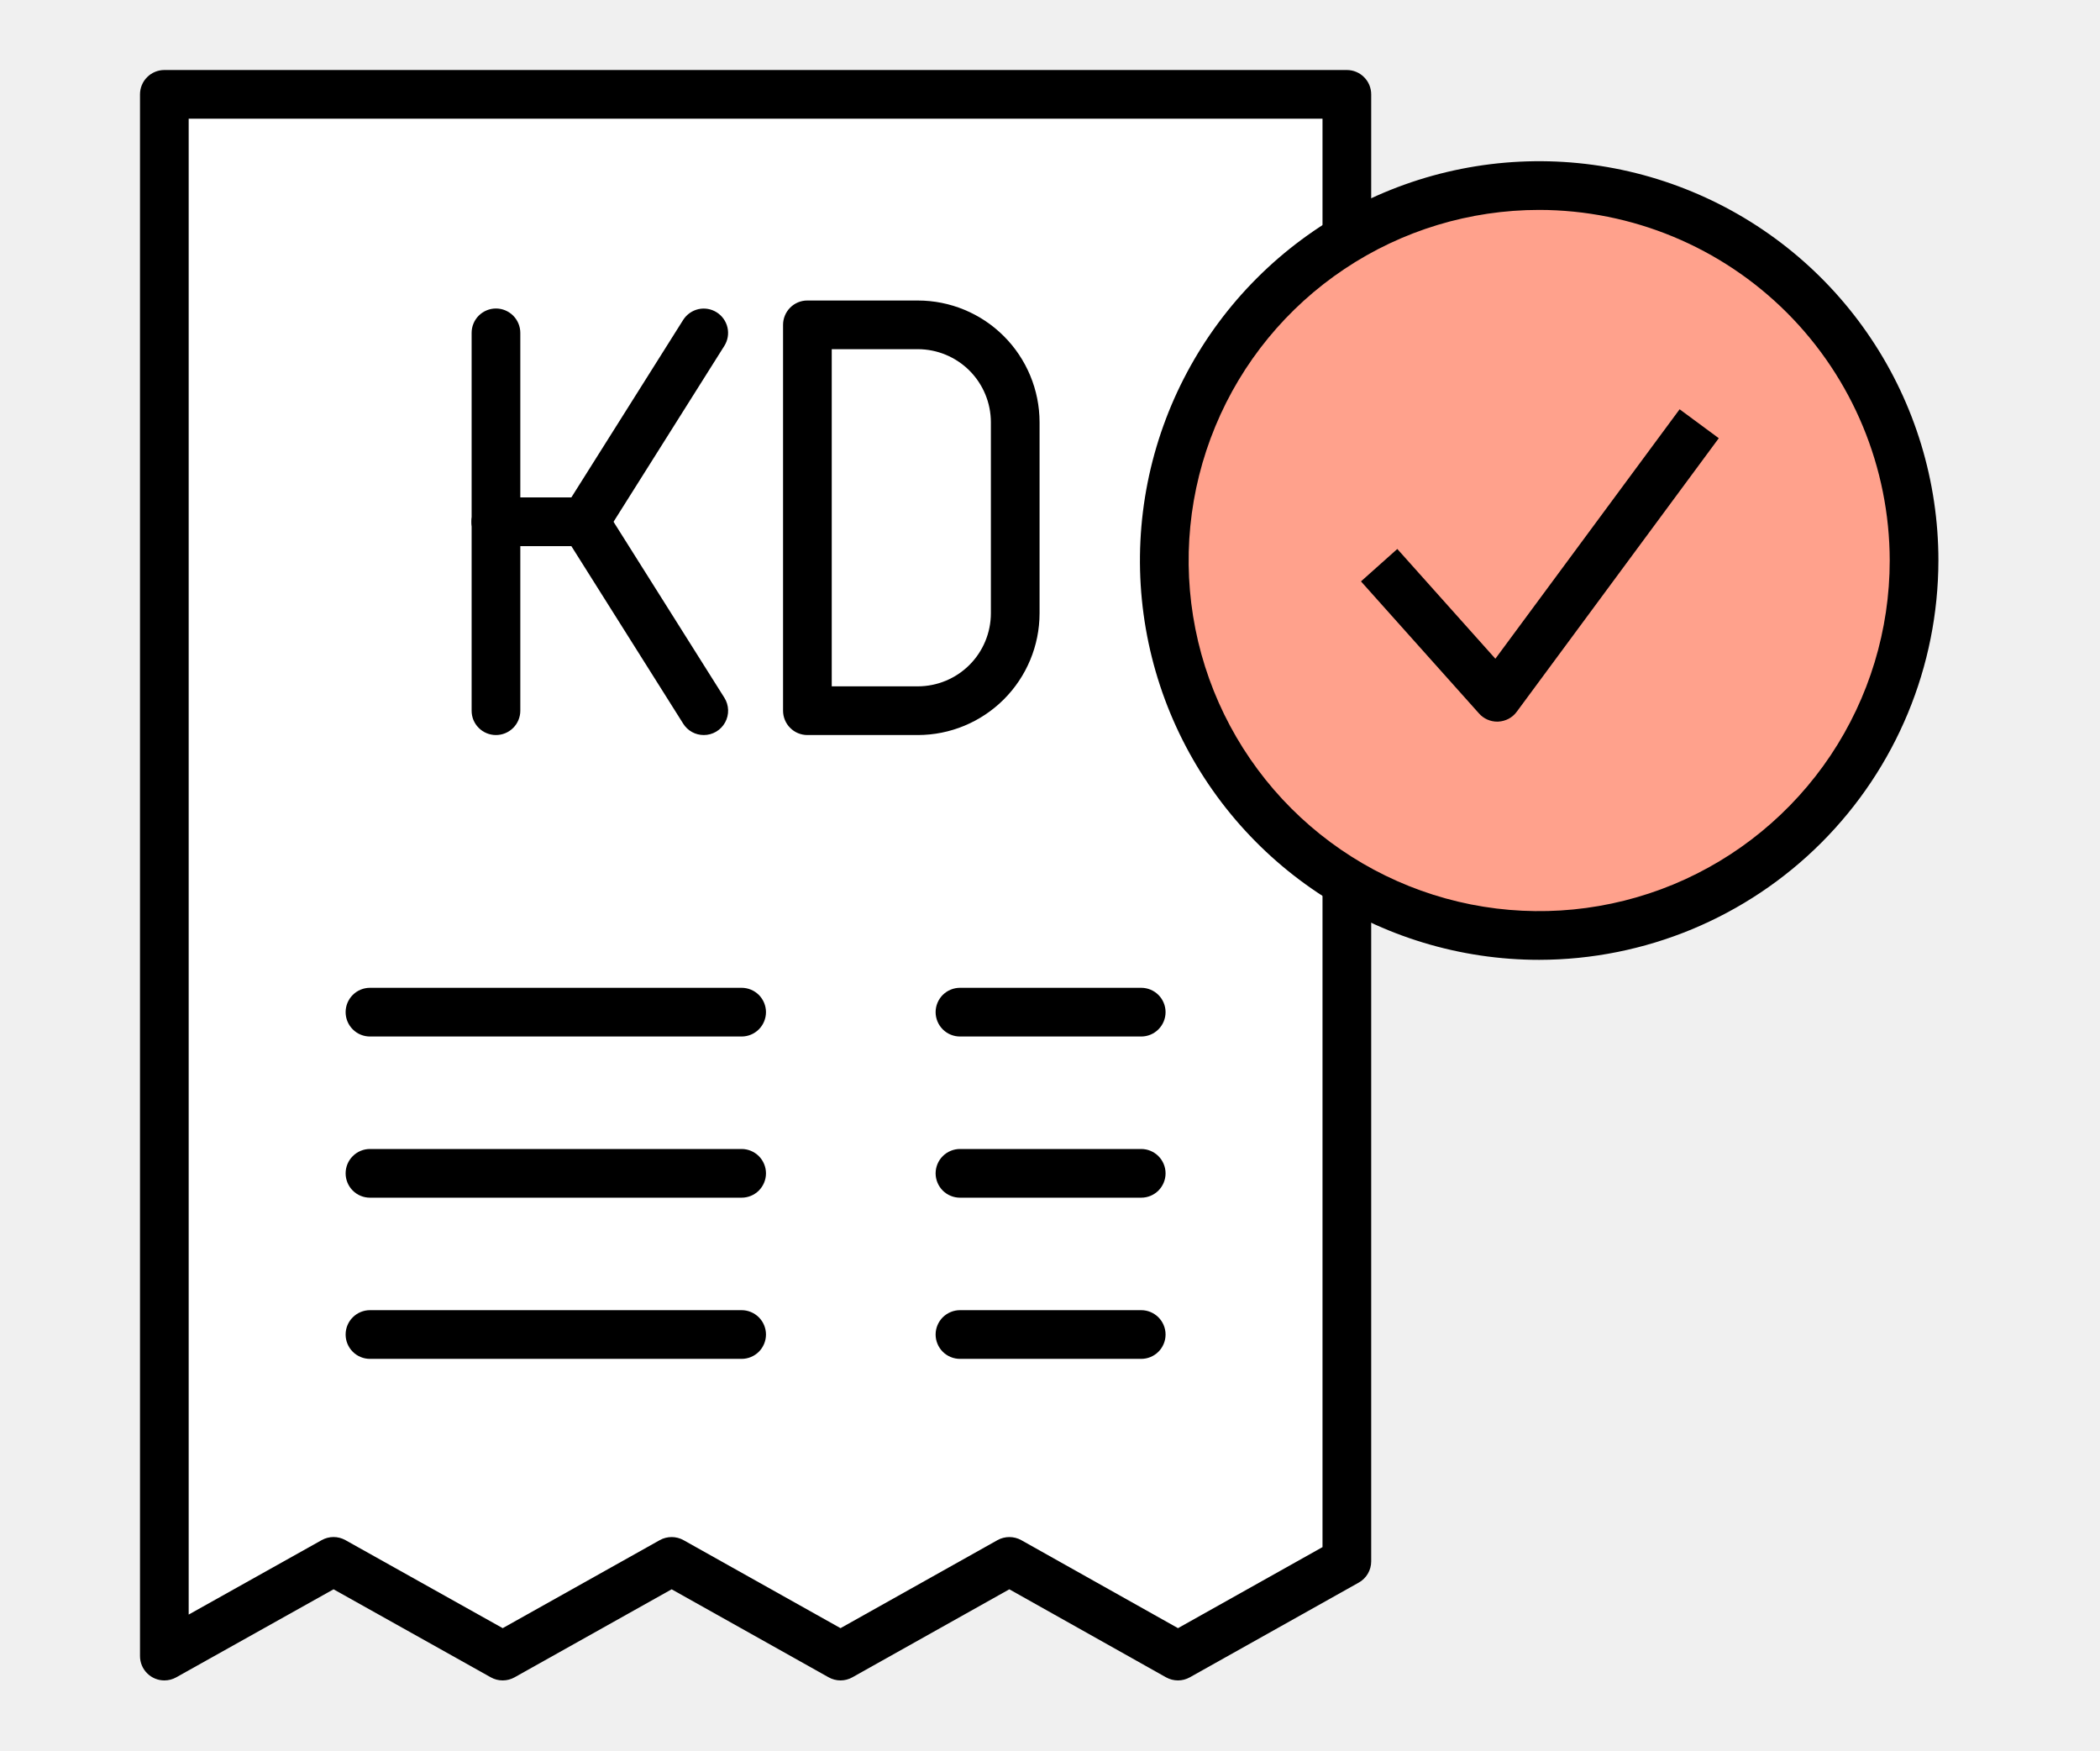
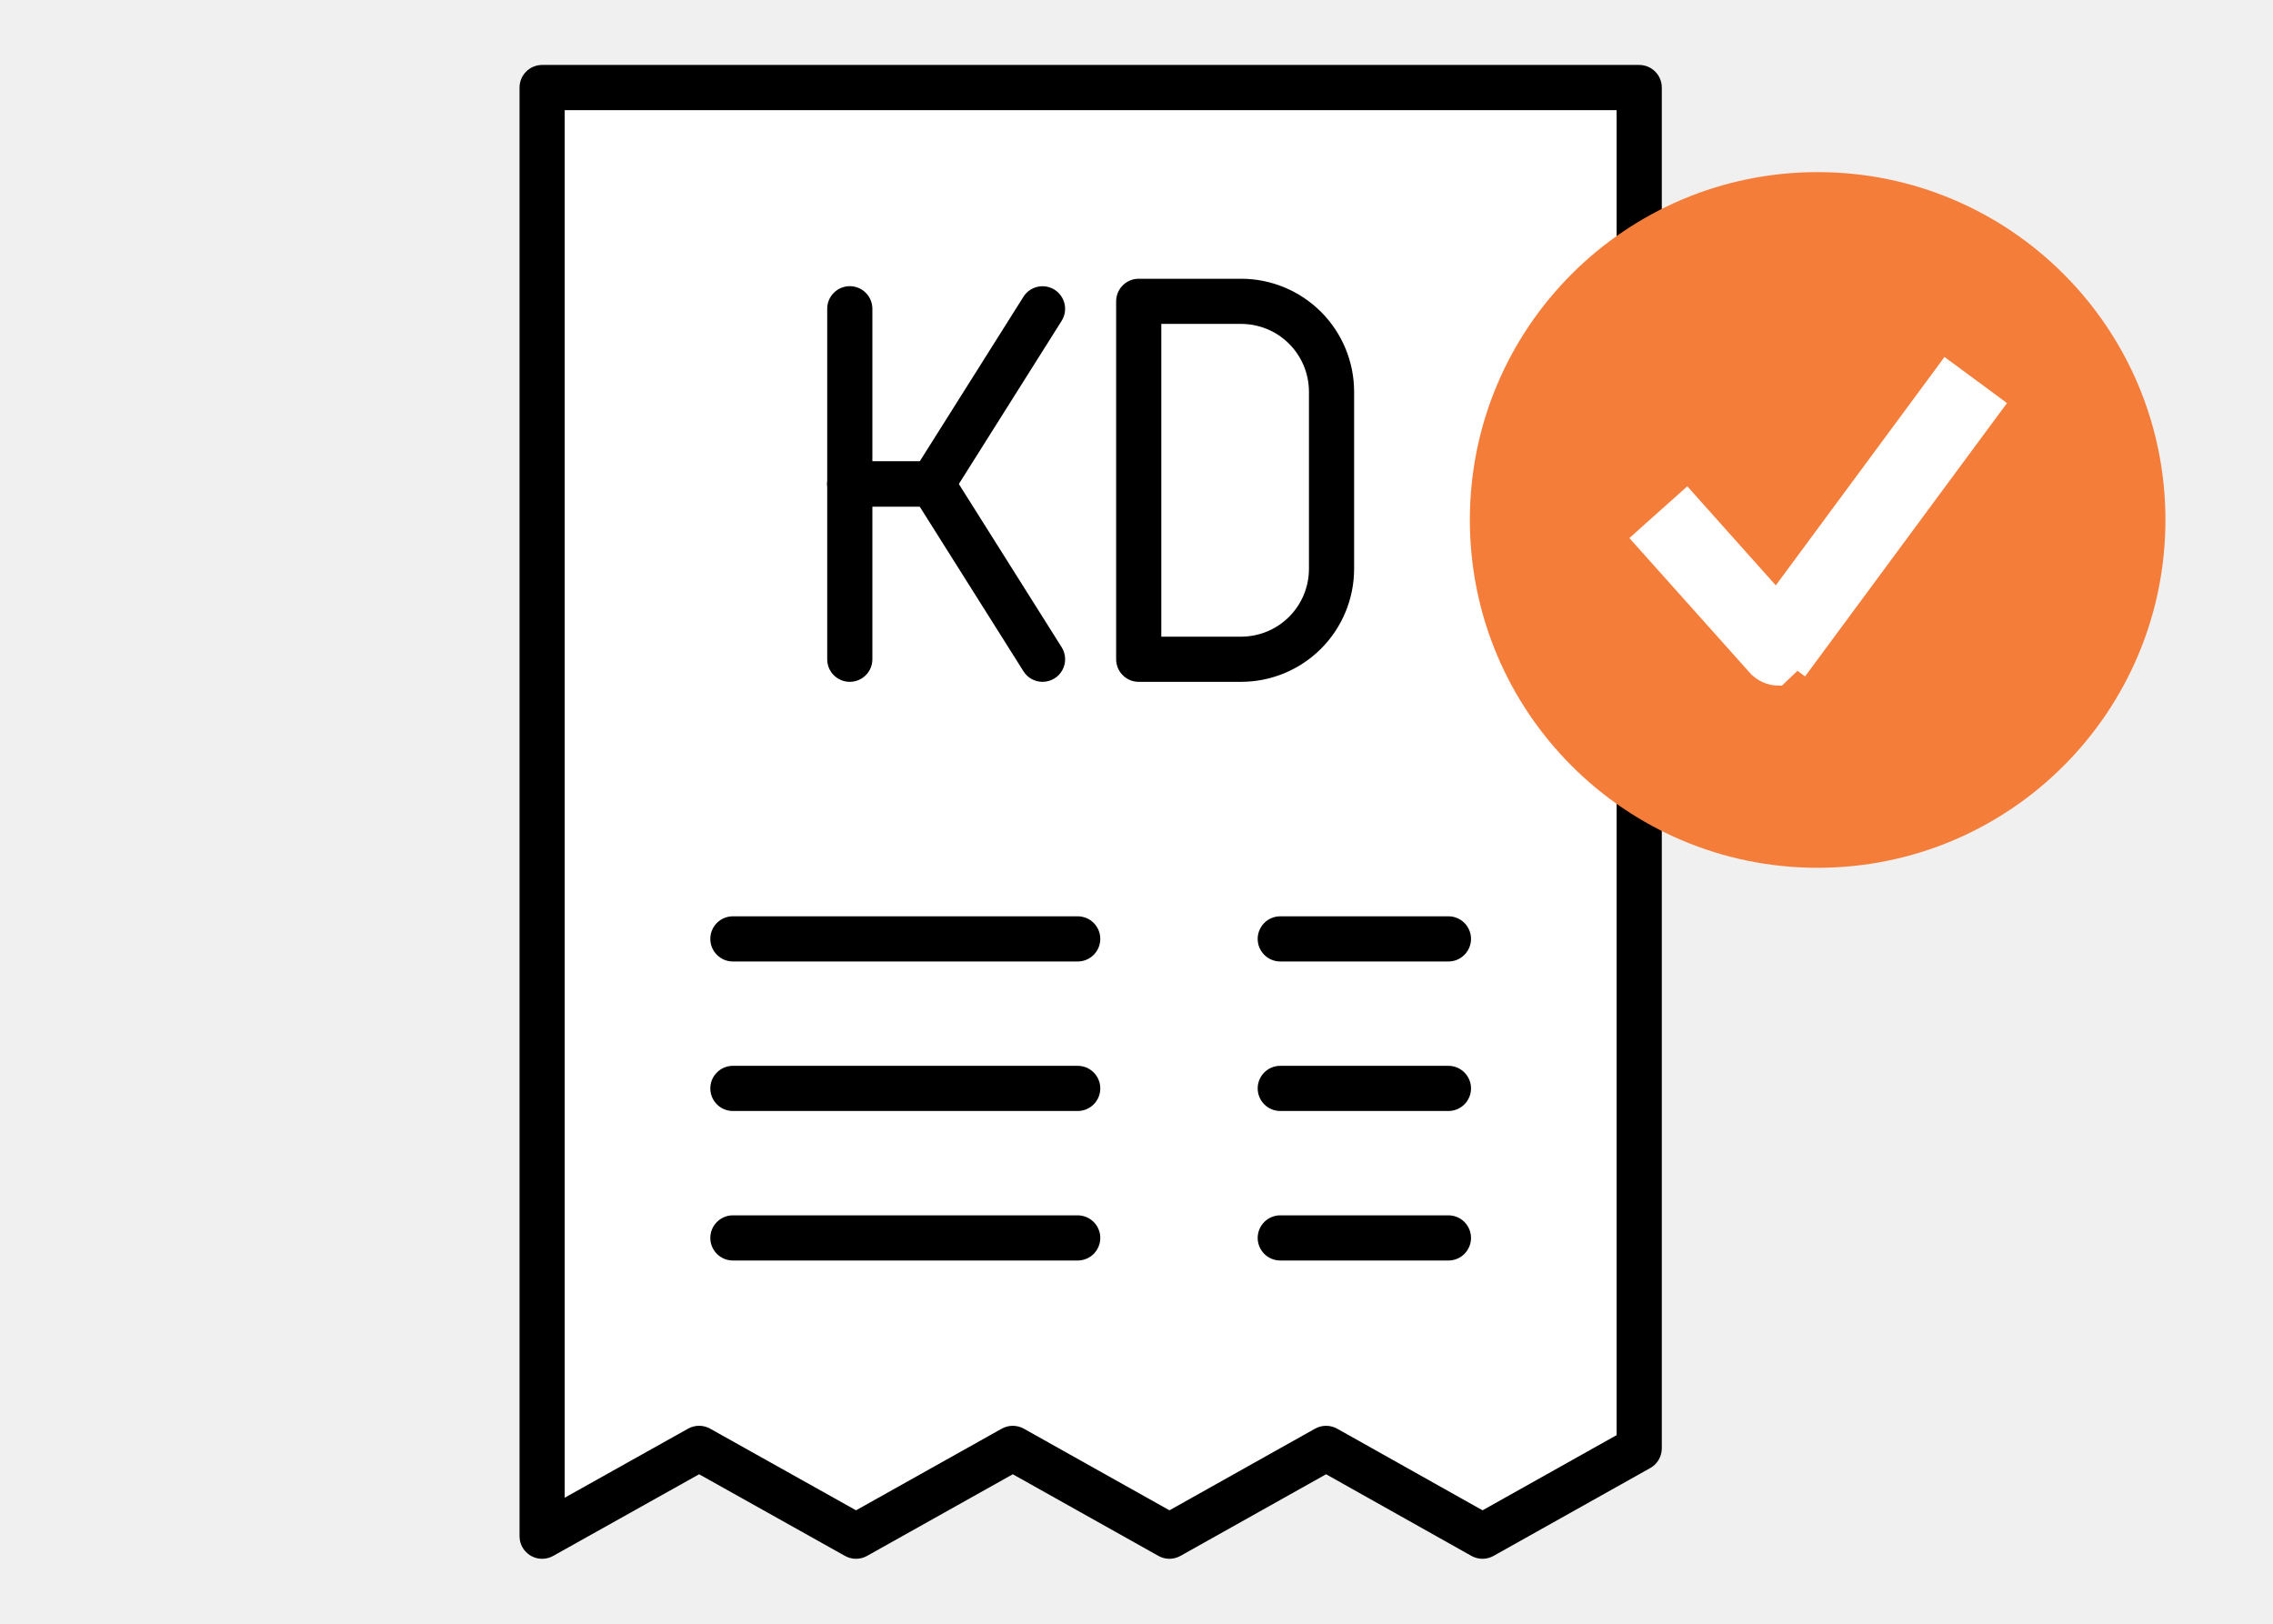
- <svg xmlns="http://www.w3.org/2000/svg" width="60" height="50" viewBox="0 0 60 50" fill="none">
-   <path d="M38.481 44.6L33.657 47.305L28.837 44.6L24.014 47.305L19.189 44.6L14.363 47.305L9.529 44.6L4.695 47.305V2.695H38.481V44.6Z" fill="white" />
-   <path d="M4.696 48C4.511 48 4.334 47.927 4.204 47.796C4.073 47.666 4 47.489 4 47.304V2.696C4 2.604 4.018 2.514 4.053 2.429C4.088 2.345 4.139 2.268 4.204 2.204C4.268 2.139 4.345 2.088 4.429 2.053C4.514 2.018 4.604 2 4.696 2H38.481C38.573 2 38.663 2.018 38.748 2.053C38.832 2.088 38.909 2.139 38.973 2.204C39.038 2.268 39.089 2.345 39.124 2.429C39.159 2.514 39.177 2.604 39.177 2.696V44.6C39.177 44.724 39.144 44.845 39.081 44.952C39.019 45.058 38.929 45.146 38.821 45.206L33.996 47.911C33.892 47.969 33.775 48 33.656 48C33.537 48 33.419 47.969 33.315 47.911L28.838 45.397L24.354 47.911C24.25 47.969 24.134 48 24.015 48C23.896 48 23.779 47.969 23.675 47.911L19.19 45.397L14.703 47.911C14.599 47.969 14.482 48 14.363 48C14.244 48 14.127 47.97 14.024 47.912L9.53 45.397L5.035 47.912C4.931 47.97 4.814 48 4.696 48ZM9.53 43.904C9.649 43.904 9.766 43.935 9.87 43.993L14.363 46.507L18.85 43.993C18.954 43.935 19.071 43.905 19.19 43.905C19.308 43.905 19.425 43.935 19.529 43.993L24.015 46.507L28.499 43.993C28.603 43.935 28.72 43.905 28.839 43.905C28.958 43.905 29.075 43.935 29.179 43.993L33.657 46.507L37.786 44.192V3.391H5.391V46.119L9.19 43.993C9.294 43.935 9.411 43.904 9.53 43.904Z" fill="black" />
-   <path d="M21.189 29.607H10.57C10.386 29.607 10.209 29.534 10.079 29.403C9.948 29.273 9.875 29.096 9.875 28.911C9.875 28.727 9.948 28.55 10.079 28.419C10.209 28.289 10.386 28.216 10.57 28.216H21.189C21.373 28.216 21.55 28.289 21.681 28.419C21.811 28.55 21.885 28.727 21.885 28.911C21.885 29.096 21.811 29.273 21.681 29.403C21.55 29.534 21.373 29.607 21.189 29.607Z" fill="black" />
-   <path d="M32.606 29.607H27.428C27.244 29.607 27.067 29.534 26.936 29.403C26.806 29.273 26.732 29.096 26.732 28.911C26.732 28.727 26.806 28.55 26.936 28.419C27.067 28.289 27.244 28.216 27.428 28.216H32.606C32.791 28.216 32.967 28.289 33.098 28.419C33.228 28.55 33.302 28.727 33.302 28.911C33.302 29.096 33.228 29.273 33.098 29.403C32.967 29.534 32.791 29.607 32.606 29.607Z" fill="black" />
-   <path d="M21.189 34.211H10.57C10.386 34.211 10.209 34.138 10.079 34.008C9.948 33.877 9.875 33.7 9.875 33.516C9.875 33.331 9.948 33.154 10.079 33.024C10.209 32.894 10.386 32.82 10.57 32.82H21.189C21.373 32.82 21.55 32.894 21.681 33.024C21.811 33.154 21.885 33.331 21.885 33.516C21.885 33.7 21.811 33.877 21.681 34.008C21.55 34.138 21.373 34.211 21.189 34.211Z" fill="black" />
-   <path d="M32.606 34.211H27.428C27.244 34.211 27.067 34.138 26.936 34.008C26.806 33.877 26.732 33.7 26.732 33.516C26.732 33.331 26.806 33.154 26.936 33.024C27.067 32.894 27.244 32.82 27.428 32.82H32.606C32.791 32.82 32.967 32.894 33.098 33.024C33.228 33.154 33.302 33.331 33.302 33.516C33.302 33.7 33.228 33.877 33.098 34.008C32.967 34.138 32.791 34.211 32.606 34.211Z" fill="black" />
-   <path d="M21.189 38.815H10.57C10.386 38.815 10.209 38.742 10.079 38.612C9.948 38.481 9.875 38.304 9.875 38.12C9.875 37.935 9.948 37.758 10.079 37.628C10.209 37.498 10.386 37.424 10.57 37.424H21.189C21.373 37.424 21.55 37.498 21.681 37.628C21.811 37.758 21.885 37.935 21.885 38.12C21.885 38.304 21.811 38.481 21.681 38.612C21.55 38.742 21.373 38.815 21.189 38.815Z" fill="black" />
-   <path d="M32.606 38.815H27.428C27.244 38.815 27.067 38.742 26.936 38.612C26.806 38.481 26.732 38.304 26.732 38.12C26.732 37.935 26.806 37.758 26.936 37.628C27.067 37.498 27.244 37.424 27.428 37.424H32.606C32.791 37.424 32.967 37.498 33.098 37.628C33.228 37.758 33.302 37.935 33.302 38.12C33.302 38.304 33.228 38.481 33.098 38.612C32.967 38.742 32.791 38.815 32.606 38.815Z" fill="black" />
-   <path d="M43.975 26.721C49.891 26.721 54.686 21.926 54.686 16.011C54.686 10.095 49.891 5.3 43.975 5.3C38.06 5.3 33.265 10.095 33.265 16.011C33.265 21.926 38.06 26.721 43.975 26.721Z" fill="#FFA18C" />
-   <path d="M43.976 27.417C41.72 27.417 39.515 26.748 37.639 25.494C35.764 24.241 34.302 22.46 33.438 20.375C32.575 18.291 32.349 15.998 32.789 13.785C33.23 11.573 34.316 9.54 35.911 7.945C37.506 6.35 39.539 5.264 41.751 4.824C43.964 4.384 46.257 4.609 48.341 5.473C50.425 6.336 52.207 7.798 53.46 9.674C54.714 11.549 55.383 13.755 55.383 16.01C55.379 19.035 54.176 21.934 52.038 24.072C49.9 26.21 47 27.413 43.976 27.417ZM43.976 5.996C41.995 5.996 40.059 6.583 38.412 7.684C36.765 8.784 35.481 10.348 34.724 12.178C33.965 14.008 33.767 16.022 34.154 17.965C34.54 19.908 35.494 21.692 36.895 23.093C38.296 24.493 40.08 25.447 42.023 25.834C43.966 26.22 45.979 26.021 47.809 25.264C49.639 24.505 51.203 23.222 52.304 21.575C53.404 19.928 53.992 17.991 53.992 16.01C53.988 13.355 52.932 10.81 51.055 8.932C49.177 7.055 46.631 5.999 43.976 5.996Z" fill="black" />
-   <path d="M42.777 20.613C42.679 20.613 42.582 20.592 42.492 20.552C42.403 20.512 42.323 20.453 42.258 20.38L38.885 16.607L39.923 15.681L42.725 18.816L47.989 11.691L49.108 12.517L43.336 20.33C43.275 20.413 43.196 20.482 43.105 20.531C43.013 20.579 42.912 20.607 42.809 20.612L42.777 20.613Z" fill="black" />
-   <path d="M14.17 20.996C14.079 20.996 13.988 20.978 13.904 20.943C13.819 20.908 13.743 20.857 13.678 20.792C13.614 20.728 13.562 20.651 13.527 20.567C13.492 20.482 13.475 20.392 13.475 20.3V9.508C13.475 9.324 13.548 9.147 13.678 9.016C13.809 8.886 13.986 8.812 14.17 8.812C14.355 8.812 14.531 8.886 14.662 9.016C14.792 9.147 14.866 9.324 14.866 9.508V20.3C14.866 20.392 14.848 20.482 14.813 20.567C14.778 20.651 14.727 20.728 14.662 20.792C14.597 20.857 14.521 20.908 14.436 20.943C14.352 20.978 14.261 20.996 14.17 20.996Z" fill="black" />
-   <path d="M16.708 15.6H14.17C13.986 15.6 13.809 15.526 13.678 15.396C13.548 15.265 13.475 15.088 13.475 14.904C13.475 14.72 13.548 14.543 13.678 14.412C13.809 14.282 13.986 14.209 14.17 14.209H16.708C16.892 14.209 17.069 14.282 17.199 14.412C17.33 14.543 17.403 14.72 17.403 14.904C17.403 15.088 17.33 15.265 17.199 15.396C17.069 15.526 16.892 15.6 16.708 15.6Z" fill="black" />
-   <path d="M16.708 15.6H14.17C13.986 15.6 13.809 15.526 13.678 15.396C13.548 15.265 13.475 15.088 13.475 14.904C13.475 14.72 13.548 14.543 13.678 14.412C13.809 14.282 13.986 14.209 14.17 14.209H16.708C16.892 14.209 17.069 14.282 17.199 14.412C17.33 14.543 17.403 14.72 17.403 14.904C17.403 15.088 17.33 15.265 17.199 15.396C17.069 15.526 16.892 15.6 16.708 15.6Z" fill="black" />
-   <path d="M16.708 15.6C16.584 15.6 16.462 15.566 16.355 15.503C16.247 15.44 16.159 15.349 16.099 15.24C16.039 15.131 16.009 15.008 16.013 14.884C16.017 14.76 16.053 14.639 16.12 14.533L19.52 9.137C19.619 8.982 19.775 8.872 19.954 8.831C20.134 8.791 20.322 8.823 20.478 8.922C20.633 9.02 20.744 9.176 20.785 9.355C20.826 9.535 20.794 9.723 20.696 9.879L17.296 15.275C17.234 15.375 17.147 15.457 17.044 15.514C16.941 15.57 16.826 15.6 16.708 15.6Z" fill="black" />
-   <path d="M20.108 20.996C19.991 20.996 19.875 20.967 19.772 20.91C19.669 20.853 19.582 20.771 19.52 20.671L16.12 15.275C16.021 15.119 15.989 14.931 16.03 14.751C16.071 14.571 16.181 14.415 16.337 14.316C16.493 14.218 16.682 14.185 16.862 14.226C17.042 14.267 17.198 14.377 17.296 14.534L20.696 19.93C20.763 20.035 20.799 20.156 20.803 20.28C20.807 20.405 20.777 20.528 20.717 20.636C20.657 20.745 20.569 20.836 20.462 20.899C20.355 20.963 20.233 20.996 20.108 20.996Z" fill="black" />
-   <path d="M23.068 9.279H26.224C26.962 9.279 27.67 9.572 28.191 10.094C28.713 10.615 29.006 11.323 29.006 12.061V17.518C29.006 18.256 28.713 18.964 28.191 19.486C27.67 20.007 26.962 20.3 26.224 20.3H23.068V9.279Z" fill="white" />
-   <path d="M26.224 20.996H23.069C22.977 20.996 22.887 20.978 22.802 20.943C22.718 20.908 22.641 20.857 22.577 20.792C22.512 20.728 22.461 20.651 22.426 20.567C22.391 20.482 22.373 20.392 22.373 20.3V9.279C22.373 9.188 22.391 9.097 22.426 9.013C22.461 8.928 22.512 8.852 22.577 8.787C22.641 8.722 22.718 8.671 22.802 8.636C22.887 8.601 22.977 8.583 23.069 8.584H26.224C27.146 8.584 28.03 8.951 28.682 9.603C29.334 10.255 29.701 11.139 29.702 12.061V17.518C29.701 18.44 29.334 19.324 28.682 19.976C28.03 20.628 27.146 20.995 26.224 20.996ZM23.764 19.605H26.224C26.777 19.604 27.308 19.384 27.699 18.993C28.09 18.602 28.31 18.072 28.311 17.518V12.061C28.31 11.508 28.09 10.977 27.699 10.586C27.308 10.195 26.777 9.975 26.224 9.974H23.764V19.605Z" fill="black" />
+ <svg xmlns="http://www.w3.org/2000/svg" width="70" height="50" viewBox="0 0 70 50" fill="none">
+   <path d="M50.481 44.601L45.657 47.305L40.837 44.601L36.014 47.305L31.189 44.601L26.363 47.305L21.529 44.601L16.695 47.305V2.696H50.481V44.601Z" fill="white" />
+   <path d="M16.695 48C16.511 48 16.334 47.927 16.204 47.796C16.073 47.666 16 47.489 16 47.304V2.696C16 2.604 16.018 2.514 16.053 2.429C16.088 2.345 16.139 2.268 16.204 2.204C16.268 2.139 16.345 2.088 16.429 2.053C16.514 2.018 16.604 2 16.695 2H50.481C50.573 2 50.663 2.018 50.748 2.053C50.832 2.088 50.909 2.139 50.973 2.204C51.038 2.268 51.089 2.345 51.124 2.429C51.159 2.514 51.177 2.604 51.177 2.696V44.6C51.177 44.724 51.144 44.845 51.081 44.952C51.019 45.058 50.929 45.146 50.821 45.206L45.996 47.911C45.892 47.969 45.775 48 45.656 48C45.537 48 45.419 47.969 45.315 47.911L40.838 45.397L36.354 47.911C36.25 47.969 36.133 48 36.015 48C35.896 48 35.779 47.969 35.675 47.911L31.19 45.397L26.703 47.911C26.599 47.969 26.482 48 26.363 48C26.244 48 26.127 47.97 26.024 47.912L21.53 45.397L17.035 47.912C16.931 47.97 16.814 48 16.695 48ZM21.53 43.904C21.649 43.904 21.766 43.935 21.87 43.993L26.363 46.507L30.85 43.993C30.954 43.935 31.071 43.905 31.19 43.905C31.308 43.905 31.425 43.935 31.529 43.993L36.015 46.507L40.499 43.993C40.603 43.935 40.72 43.905 40.839 43.905C40.958 43.905 41.075 43.935 41.179 43.993L45.657 46.507L49.786 44.192V3.391H17.391V46.119L21.19 43.993C21.294 43.935 21.411 43.904 21.53 43.904Z" fill="black" />
+   <path d="M33.189 29.607H22.57C22.386 29.607 22.209 29.534 22.079 29.403C21.948 29.273 21.875 29.096 21.875 28.911C21.875 28.727 21.948 28.55 22.079 28.419C22.209 28.289 22.386 28.216 22.57 28.216H33.189C33.373 28.216 33.55 28.289 33.681 28.419C33.811 28.55 33.885 28.727 33.885 28.911C33.885 29.096 33.811 29.273 33.681 29.403C33.55 29.534 33.373 29.607 33.189 29.607Z" fill="black" />
+   <path d="M44.606 29.607H39.428C39.243 29.607 39.066 29.534 38.936 29.403C38.806 29.273 38.732 29.096 38.732 28.911C38.732 28.727 38.806 28.55 38.936 28.419C39.066 28.289 39.243 28.216 39.428 28.216H44.606C44.791 28.216 44.967 28.289 45.098 28.419C45.228 28.55 45.302 28.727 45.302 28.911C45.302 29.096 45.228 29.273 45.098 29.403C44.967 29.534 44.791 29.607 44.606 29.607Z" fill="black" />
+   <path d="M33.189 34.211H22.57C22.386 34.211 22.209 34.138 22.079 34.007C21.948 33.877 21.875 33.7 21.875 33.515C21.875 33.331 21.948 33.154 22.079 33.024C22.209 32.893 22.386 32.82 22.57 32.82H33.189C33.373 32.82 33.55 32.893 33.681 33.024C33.811 33.154 33.885 33.331 33.885 33.515C33.885 33.7 33.811 33.877 33.681 34.007C33.55 34.138 33.373 34.211 33.189 34.211Z" fill="black" />
+   <path d="M44.606 34.211H39.428C39.243 34.211 39.066 34.138 38.936 34.007C38.806 33.877 38.732 33.7 38.732 33.515C38.732 33.331 38.806 33.154 38.936 33.024C39.066 32.893 39.243 32.82 39.428 32.82H44.606C44.791 32.82 44.967 32.893 45.098 33.024C45.228 33.154 45.302 33.331 45.302 33.515C45.302 33.7 45.228 33.877 45.098 34.007C44.967 34.138 44.791 34.211 44.606 34.211Z" fill="black" />
+   <path d="M33.189 38.815H22.57C22.386 38.815 22.209 38.742 22.079 38.612C21.948 38.481 21.875 38.304 21.875 38.12C21.875 37.935 21.948 37.758 22.079 37.628C22.209 37.498 22.386 37.424 22.57 37.424H33.189C33.373 37.424 33.55 37.498 33.681 37.628C33.811 37.758 33.885 37.935 33.885 38.12C33.885 38.304 33.811 38.481 33.681 38.612C33.55 38.742 33.373 38.815 33.189 38.815Z" fill="black" />
+   <path d="M44.606 38.815H39.428C39.243 38.815 39.066 38.742 38.936 38.612C38.806 38.481 38.732 38.304 38.732 38.12C38.732 37.935 38.806 37.758 38.936 37.628C39.066 37.498 39.243 37.424 39.428 37.424H44.606C44.791 37.424 44.967 37.498 45.098 37.628C45.228 37.758 45.302 37.935 45.302 38.12C45.302 38.304 45.228 38.481 45.098 38.612C44.967 38.742 44.791 38.815 44.606 38.815Z" fill="black" />
+   <path d="M55.976 26.722C61.892 26.722 66.687 21.926 66.687 16.011C66.687 10.095 61.892 5.3 55.976 5.3C50.061 5.3 45.266 10.095 45.266 16.011C45.266 21.926 50.061 26.722 55.976 26.722Z" fill="#F47D39" />
+   <path d="M54.776 20.863L54.776 20.863L55.336 20.33L55.537 20.479L55.537 20.479L61.309 12.666L61.458 12.465L61.257 12.316L60.137 11.49L59.936 11.342L59.788 11.543L54.706 18.421L52.109 15.514L51.943 15.328L51.756 15.495L50.718 16.421L50.532 16.588L50.698 16.774L54.071 20.547L54.072 20.547C54.16 20.646 54.269 20.726 54.39 20.78C54.512 20.834 54.643 20.863 54.776 20.863Z" fill="white" stroke="white" stroke-width="0.5" />
+   <path d="M26.17 20.996C26.079 20.996 25.988 20.978 25.904 20.943C25.82 20.908 25.743 20.857 25.678 20.792C25.614 20.728 25.562 20.651 25.527 20.567C25.492 20.482 25.475 20.392 25.475 20.3V9.508C25.475 9.323 25.548 9.146 25.678 9.016C25.809 8.886 25.986 8.812 26.17 8.812C26.355 8.812 26.531 8.886 26.662 9.016C26.792 9.146 26.866 9.323 26.866 9.508V20.3C26.866 20.392 26.848 20.482 26.813 20.567C26.778 20.651 26.727 20.728 26.662 20.792C26.597 20.857 26.521 20.908 26.436 20.943C26.352 20.978 26.262 20.996 26.17 20.996Z" fill="black" />
+   <path d="M28.708 15.6H26.17C25.986 15.6 25.809 15.526 25.678 15.396C25.548 15.265 25.475 15.089 25.475 14.904C25.475 14.72 25.548 14.543 25.678 14.412C25.809 14.282 25.986 14.209 26.17 14.209H28.708C28.892 14.209 29.069 14.282 29.199 14.412C29.33 14.543 29.403 14.72 29.403 14.904C29.403 15.089 29.33 15.265 29.199 15.396C29.069 15.526 28.892 15.6 28.708 15.6Z" fill="black" />
+   <path d="M28.708 15.6H26.17C25.986 15.6 25.809 15.526 25.678 15.396C25.548 15.265 25.475 15.089 25.475 14.904C25.475 14.72 25.548 14.543 25.678 14.412C25.809 14.282 25.986 14.209 26.17 14.209H28.708C28.892 14.209 29.069 14.282 29.199 14.412C29.33 14.543 29.403 14.72 29.403 14.904C29.403 15.089 29.33 15.265 29.199 15.396C29.069 15.526 28.892 15.6 28.708 15.6Z" fill="black" />
+   <path d="M28.707 15.6C28.583 15.6 28.46 15.566 28.354 15.503C28.246 15.44 28.158 15.349 28.098 15.24C28.038 15.131 28.008 15.008 28.012 14.884C28.016 14.759 28.052 14.639 28.119 14.533L31.519 9.137C31.617 8.982 31.774 8.872 31.953 8.831C32.133 8.791 32.321 8.823 32.477 8.921C32.632 9.02 32.743 9.176 32.784 9.355C32.825 9.534 32.793 9.723 32.695 9.879L29.295 15.275C29.233 15.374 29.146 15.457 29.043 15.513C28.94 15.57 28.825 15.6 28.707 15.6Z" fill="black" />
+   <path d="M32.107 20.996C31.99 20.996 31.874 20.966 31.771 20.91C31.668 20.853 31.581 20.771 31.519 20.671L28.119 15.275C28.02 15.119 27.988 14.93 28.029 14.75C28.07 14.571 28.18 14.414 28.336 14.316C28.492 14.218 28.681 14.185 28.861 14.226C29.041 14.267 29.197 14.377 29.295 14.533L32.695 19.93C32.762 20.035 32.798 20.156 32.802 20.28C32.806 20.404 32.776 20.527 32.716 20.636C32.656 20.745 32.568 20.836 32.461 20.899C32.353 20.962 32.231 20.996 32.107 20.996Z" fill="black" />
+   <path d="M35.068 9.279H38.224C38.962 9.279 39.67 9.572 40.191 10.094C40.713 10.616 41.006 11.323 41.006 12.061V17.519C41.006 18.256 40.713 18.964 40.191 19.486C39.67 20.008 38.962 20.301 38.224 20.301H35.068V9.279Z" fill="white" />
+   <path d="M38.224 20.996H35.069C34.977 20.996 34.887 20.978 34.802 20.943C34.718 20.908 34.641 20.857 34.577 20.792C34.512 20.728 34.461 20.651 34.426 20.567C34.391 20.482 34.373 20.392 34.373 20.3V9.279C34.373 9.188 34.391 9.097 34.426 9.013C34.461 8.928 34.512 8.852 34.577 8.787C34.641 8.722 34.718 8.671 34.802 8.636C34.887 8.601 34.977 8.583 35.069 8.584H38.224C39.146 8.584 40.03 8.951 40.682 9.603C41.334 10.255 41.701 11.139 41.702 12.061V17.518C41.701 18.44 41.334 19.324 40.682 19.976C40.03 20.628 39.146 20.995 38.224 20.996ZM35.764 19.605H38.224C38.777 19.604 39.308 19.384 39.699 18.993C40.09 18.602 40.31 18.072 40.311 17.518V12.061C40.31 11.508 40.09 10.977 39.699 10.586C39.308 10.195 38.777 9.975 38.224 9.974H35.764V19.605Z" fill="black" />
</svg>
